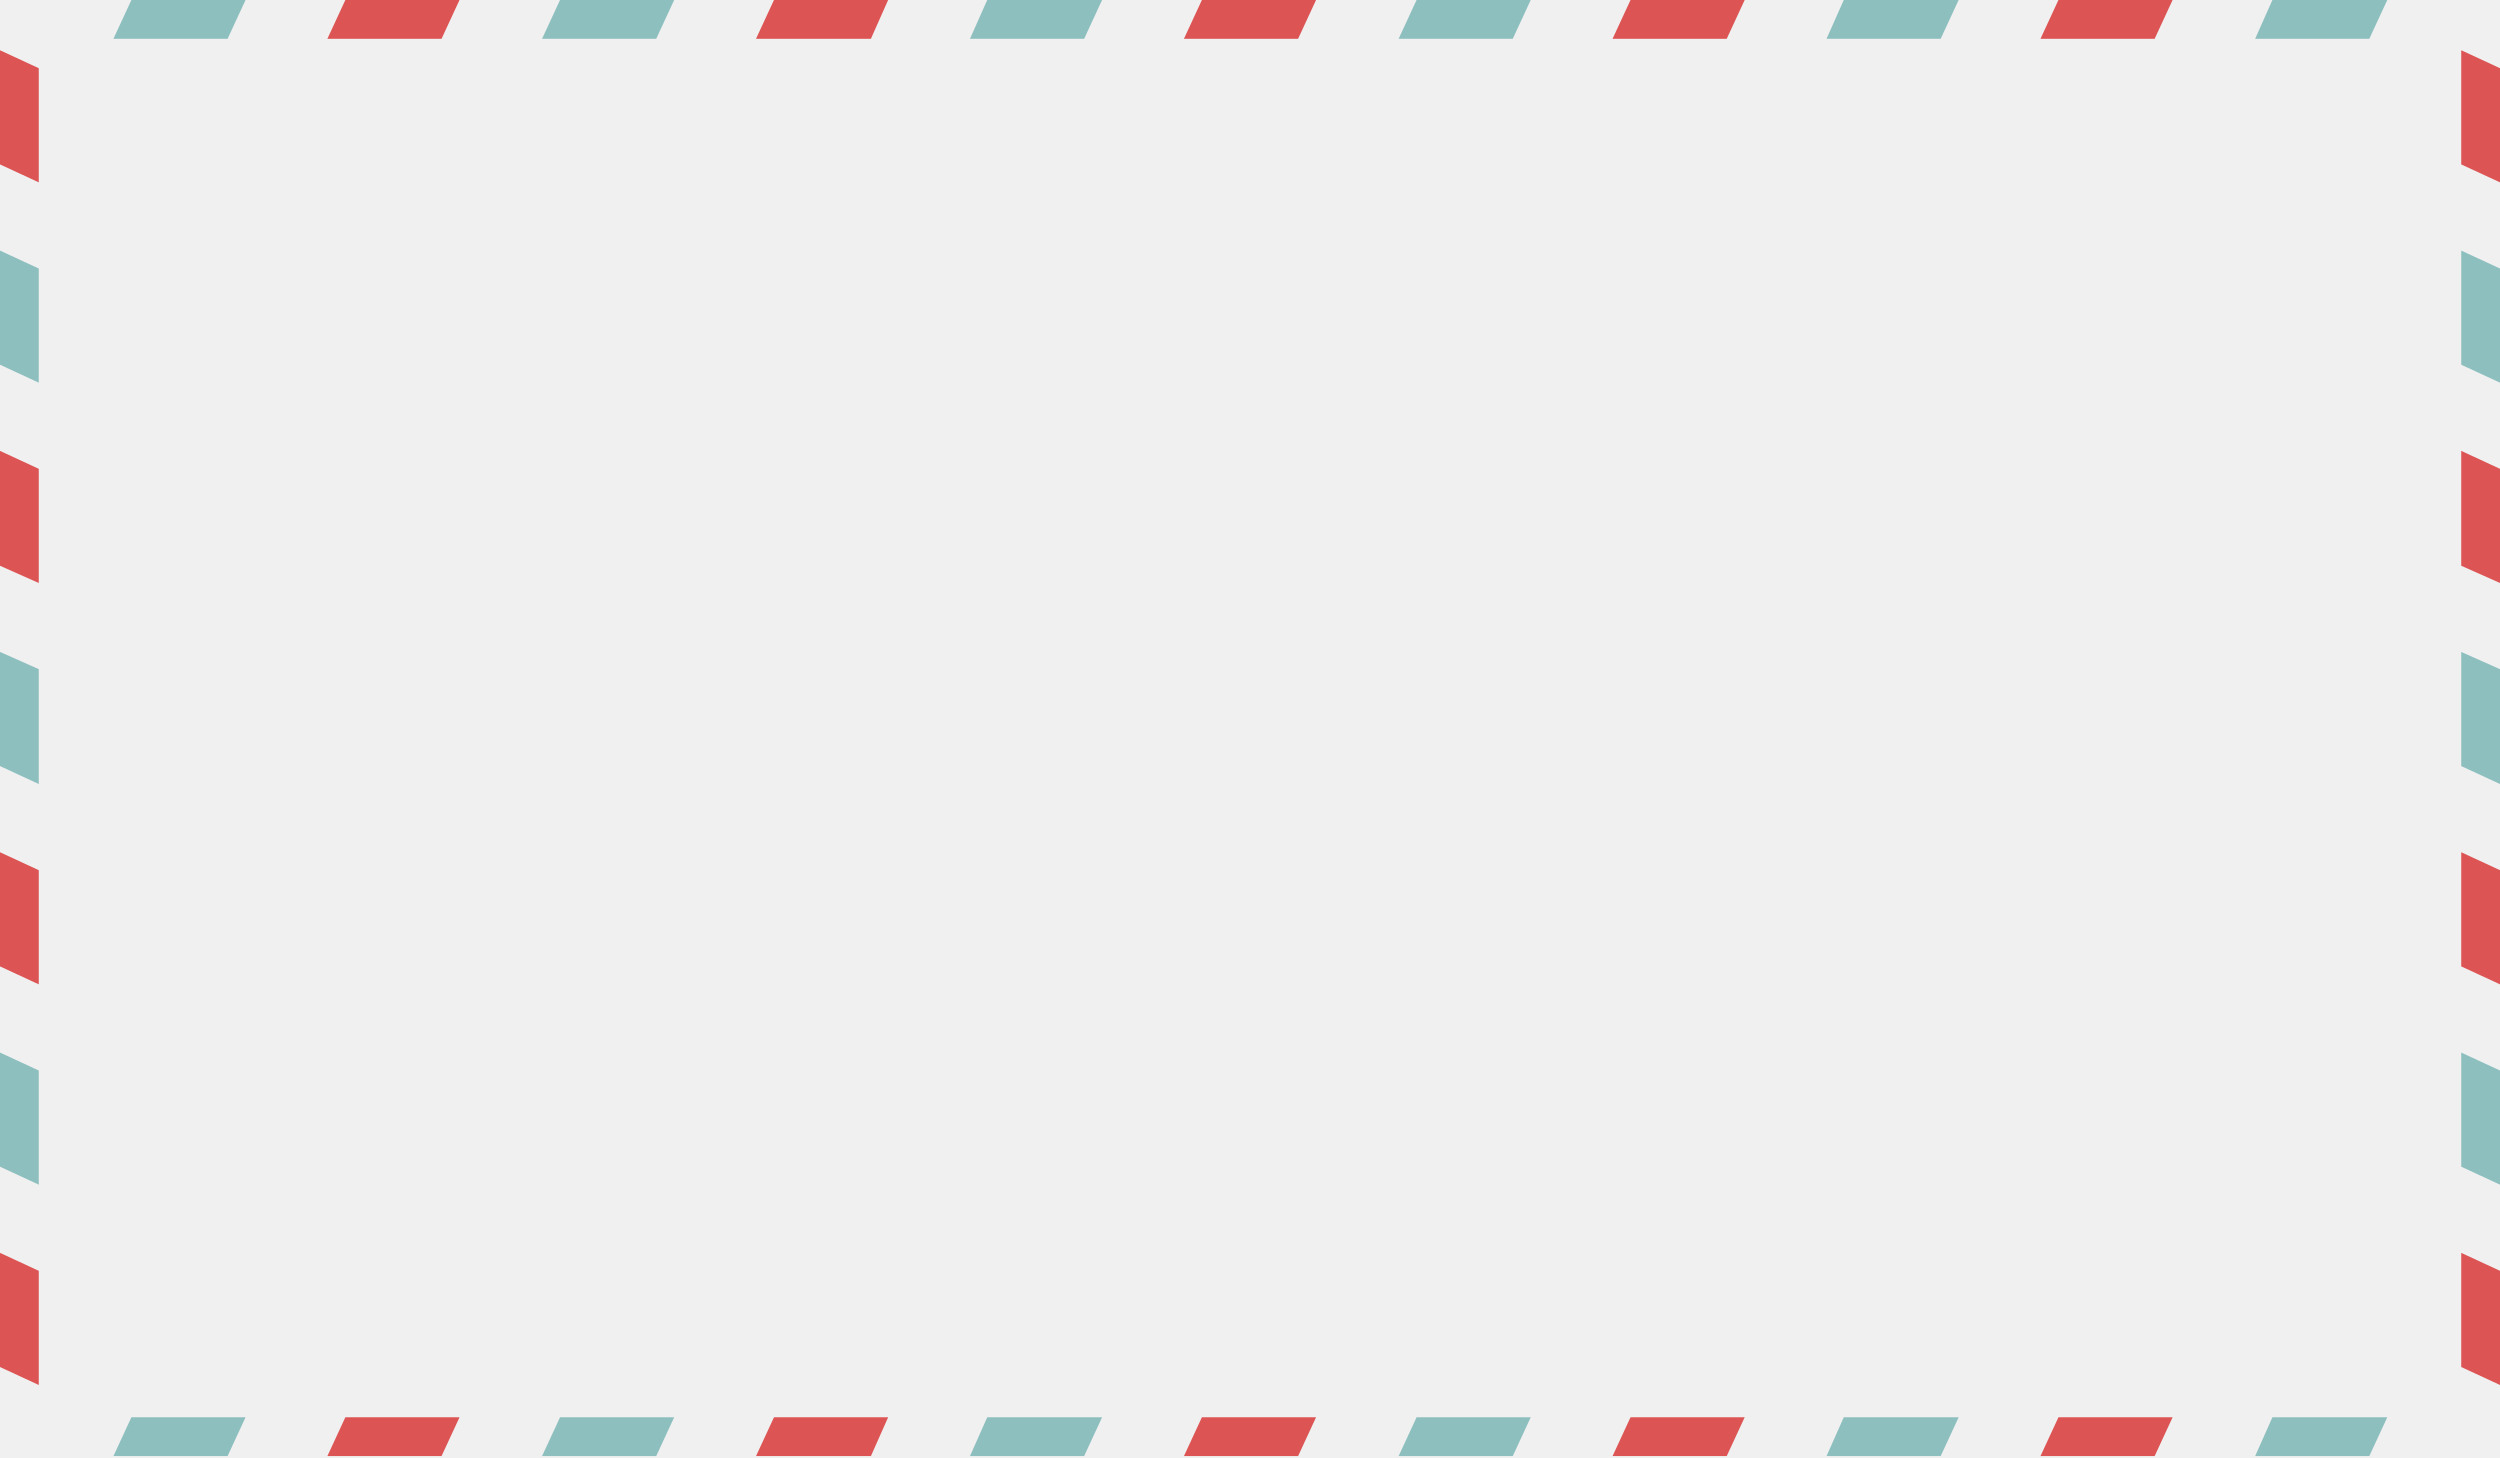
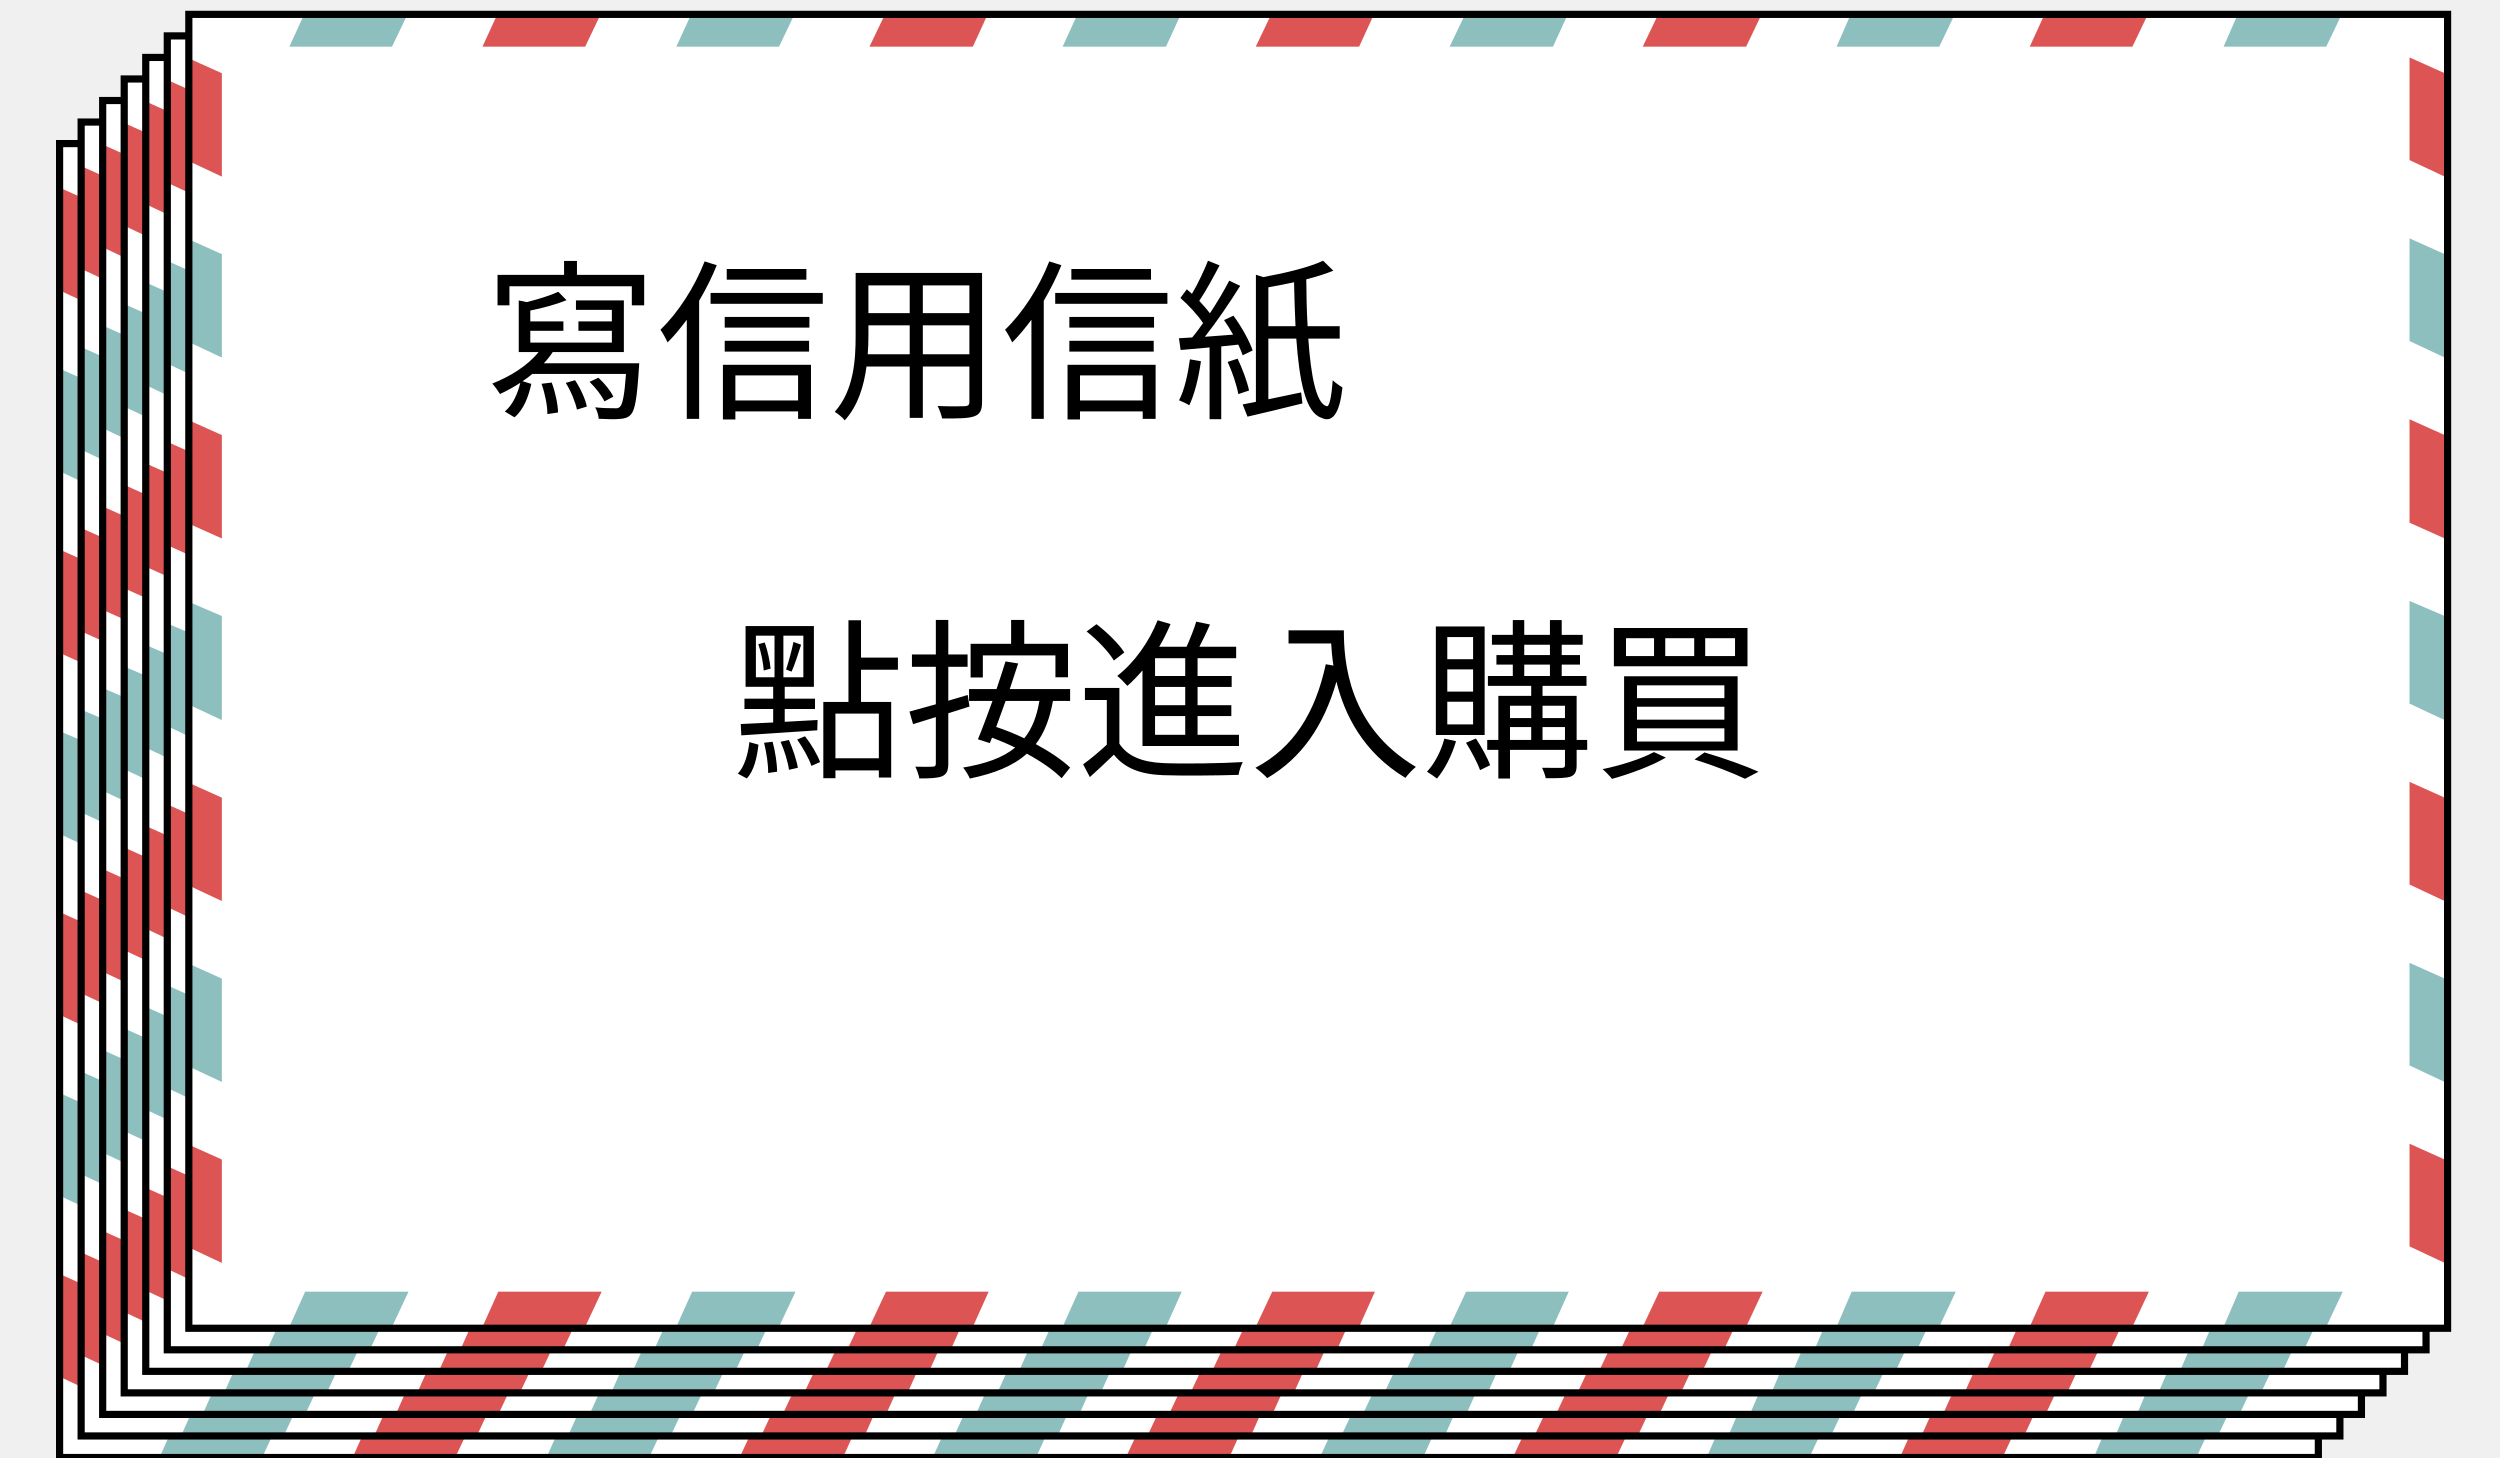
<svg xmlns="http://www.w3.org/2000/svg" version="1.1" id="圖層_1" x="0px" y="0px" viewBox="0 0 348.2 203" style="enable-background:new 0 0 348.2 203;" xml:space="preserve">
  <style type="text/css">
- 	.st0{fill:#DC5453;}
- 	.st1{fill:#8EBFBF;}
+ 	.st0{fill:#FFFFFF;}
+ 	.st1{fill:#DC5453;}
+ 	.st2{fill:#8EBFBF;}
+ 	.st3{fill:none;stroke:#000000;stroke-miterlimit:10;}
+ 	.st4{font-family:'DFKaiShu-SB-Estd-BF';}
+ 	.st5{font-size:24px;}
</style>
-   <polygon class="st0" points="5.4,177 5.4,192.9 0,190.4 0,174.5 " />
-   <polygon class="st1" points="5.4,149.1 5.4,165 0,162.5 0,146.6 " />
-   <polygon class="st0" points="5.4,121.2 5.4,137.1 0,134.6 0,118.7 " />
-   <polygon class="st1" points="5.4,93.2 5.4,109.2 0,106.7 0,90.8 " />
-   <polygon class="st0" points="5.4,65.3 5.4,81.2 0,78.8 0,62.8 " />
-   <polygon class="st1" points="5.4,37.4 5.4,53.3 0,50.8 0,34.9 " />
-   <polygon class="st0" points="5.4,9.5 5.4,25.4 0,22.9 0,7 " />
-   <polygon class="st0" points="348.2,177 348.2,192.9 342.8,190.4 342.8,174.5 " />
-   <polygon class="st1" points="348.2,149.1 348.2,165 342.8,162.5 342.8,146.6 " />
-   <polygon class="st0" points="348.2,121.2 348.2,137.1 342.8,134.6 342.8,118.7 " />
-   <polygon class="st1" points="348.2,93.2 348.2,109.2 342.8,106.7 342.8,90.8 " />
-   <polygon class="st0" points="348.2,65.3 348.2,81.2 342.8,78.8 342.8,62.8 " />
-   <polygon class="st1" points="348.2,37.4 348.2,53.3 342.8,50.8 342.8,34.9 " />
-   <polygon class="st0" points="348.2,9.5 348.2,25.4 342.8,22.9 342.8,7 " />
-   <polygon class="st1" points="31.7,5.4 15.8,5.4 18.3,0 34.2,0 " />
-   <polygon class="st0" points="61.5,5.4 45.6,5.4 48.1,0 64,0 " />
-   <polygon class="st1" points="91.4,5.4 75.5,5.4 78,0 93.9,0 " />
-   <polygon class="st0" points="121.3,5.4 105.3,5.4 107.8,0 123.7,0 " />
-   <polygon class="st1" points="151,5.4 135.1,5.4 137.5,0 153.5,0 " />
-   <polygon class="st0" points="180.8,5.4 164.9,5.4 167.4,0 183.3,0 " />
-   <polygon class="st1" points="210.7,5.4 194.8,5.4 197.3,0 213.2,0 " />
-   <polygon class="st0" points="240.5,5.4 224.6,5.4 227.1,0 243,0 " />
-   <polygon class="st0" points="300.1,5.4 284.2,5.4 286.7,0 302.6,0 " />
-   <polygon class="st1" points="270.3,5.4 254.4,5.4 256.8,0 272.8,0 " />
-   <polygon class="st1" points="31.7,202.8 15.8,202.8 18.3,197.4 34.2,197.4 " />
-   <polygon class="st0" points="61.5,202.8 45.6,202.8 48.1,197.4 64,197.4 " />
-   <polygon class="st1" points="91.4,202.8 75.5,202.8 78,197.4 93.9,197.4 " />
-   <polygon class="st0" points="121.3,202.8 105.3,202.8 107.8,197.4 123.7,197.4 " />
-   <polygon class="st1" points="151,202.8 135.1,202.8 137.5,197.4 153.5,197.4 " />
-   <polygon class="st0" points="180.8,202.8 164.9,202.8 167.4,197.4 183.3,197.4 " />
-   <polygon class="st1" points="210.7,202.8 194.8,202.8 197.3,197.4 213.2,197.4 " />
-   <polygon class="st0" points="240.5,202.8 224.6,202.8 227.1,197.4 243,197.4 " />
-   <polygon class="st0" points="300.1,202.8 284.2,202.8 286.7,197.4 302.6,197.4 " />
-   <polygon class="st1" points="270.3,202.8 254.4,202.8 256.8,197.4 272.8,197.4 " />
-   <polygon class="st1" points="330,5.4 314.1,5.4 316.5,0 332.5,0 " />
-   <polygon class="st1" points="330,202.8 314.1,202.8 316.5,197.4 332.5,197.4 " />
+   <g>
+     <rect x="8.3" y="20" class="st0" width="314.6" height="183" />
+     <g>
+       <polygon class="st1" points="12.9,179.5 12.9,193.9 8,191.6 8,177.3   " />
+       <polygon class="st2" points="12.9,154.3 12.9,168.7 8,166.4 8,152.1   " />
+       <polygon class="st1" points="12.9,129.1 12.9,143.5 8,141.2 8,126.9   " />
+       <polygon class="st2" points="12.9,103.8 12.9,118.3 8,116 8,101.7   " />
+       <polygon class="st1" points="12.9,78.6 12.9,93 8,90.8 8,76.4   " />
+       <polygon class="st2" points="12.9,53.4 12.9,67.8 8,65.5 8,51.2   " />
+       <polygon class="st1" points="12.9,28.2 12.9,42.6 8,40.3 8,26   " />
+       <polygon class="st1" points="322.5,179.5 322.5,193.9 317.6,191.6 317.6,177.3   " />
+       <polygon class="st2" points="322.5,154.3 322.5,168.7 317.6,166.4 317.6,152.1   " />
+       <polygon class="st1" points="322.5,129.1 322.5,143.5 317.6,141.2 317.6,126.9   " />
+       <polygon class="st2" points="322.5,103.8 322.5,118.3 317.6,116 317.6,101.7   " />
+       <polygon class="st1" points="322.5,78.6 322.5,93 317.6,90.8 317.6,76.4   " />
+       <polygon class="st2" points="322.5,53.4 322.5,67.8 317.6,65.5 317.6,51.2   " />
+       <polygon class="st1" points="322.5,28.2 322.5,42.6 317.6,40.3 317.6,26   " />
+       <polygon class="st2" points="36.6,24.5 22.3,24.5 24.5,19.7 38.9,19.7   " />
+       <polygon class="st1" points="63.5,24.5 49.2,24.5 51.4,19.7 65.8,19.7   " />
+       <polygon class="st2" points="90.5,24.5 76.2,24.5 78.4,19.7 92.8,19.7   " />
+       <polygon class="st1" points="117.5,24.5 103.1,24.5 105.4,19.7 119.7,19.7   " />
+       <polygon class="st2" points="144.4,24.5 130,24.5 132.2,19.7 146.6,19.7   " />
+       <polygon class="st1" points="171.3,24.5 156.9,24.5 159.2,19.7 173.5,19.7   " />
+       <polygon class="st2" points="198.3,24.5 183.9,24.5 186.2,19.7 200.5,19.7   " />
+       <polygon class="st1" points="225.2,24.5 210.8,24.5 213.1,19.7 227.5,19.7   " />
+       <polygon class="st1" points="279,24.5 264.7,24.5 266.9,19.7 281.3,19.7   " />
+       <polygon class="st2" points="252.1,24.5 237.8,24.5 239.9,19.7 254.4,19.7   " />
+       <polygon class="st2" points="36.6,202.8 22.3,202.8 24.5,197.9 38.9,197.9   " />
+       <polygon class="st1" points="63.5,202.8 49.2,202.8 51.4,197.9 65.8,197.9   " />
+       <polygon class="st2" points="90.5,202.8 76.2,202.8 78.4,197.9 92.8,197.9   " />
+       <polygon class="st1" points="117.5,202.8 103.1,202.8 105.4,197.9 119.7,197.9   " />
+       <polygon class="st2" points="144.4,202.8 130,202.8 132.2,197.9 146.6,197.9   " />
+       <polygon class="st1" points="171.3,202.8 156.9,202.8 159.2,197.9 173.5,197.9   " />
+       <polygon class="st2" points="198.3,202.8 183.9,202.8 186.2,197.9 200.5,197.9   " />
+       <polygon class="st1" points="225.2,202.8 210.8,202.8 213.1,197.9 227.5,197.9   " />
+       <polygon class="st1" points="279,202.8 264.7,202.8 266.9,197.9 281.3,197.9   " />
+       <polygon class="st2" points="252.1,202.8 237.8,202.8 239.9,197.9 254.4,197.9   " />
+       <polygon class="st2" points="306,24.5 291.7,24.5 293.8,19.7 308.3,19.7   " />
+       <polygon class="st2" points="306,202.8 291.7,202.8 293.8,197.9 308.3,197.9   " />
+       <rect x="8.3" y="20" class="st3" width="314.6" height="183" />
+     </g>
+   </g>
+   <g>
+     <rect x="11.3" y="17" class="st0" width="314.6" height="183" />
+     <g>
+       <polygon class="st1" points="15.9,176.5 15.9,190.9 11,188.6 11,174.3   " />
+       <polygon class="st2" points="15.9,151.3 15.9,165.7 11,163.4 11,149.1   " />
+       <polygon class="st1" points="15.9,126.1 15.9,140.5 11,138.2 11,123.9   " />
+       <polygon class="st2" points="15.9,100.8 15.9,115.3 11,113 11,98.7   " />
+       <polygon class="st1" points="15.9,75.6 15.9,90 11,87.8 11,73.4   " />
+       <polygon class="st2" points="15.9,50.4 15.9,64.8 11,62.5 11,48.2   " />
+       <polygon class="st1" points="15.9,25.2 15.9,39.6 11,37.3 11,23   " />
+       <polygon class="st1" points="325.5,176.5 325.5,190.9 320.6,188.6 320.6,174.3   " />
+       <polygon class="st2" points="325.5,151.3 325.5,165.7 320.6,163.4 320.6,149.1   " />
+       <polygon class="st1" points="325.5,126.1 325.5,140.5 320.6,138.2 320.6,123.9   " />
+       <polygon class="st2" points="325.5,100.8 325.5,115.3 320.6,113 320.6,98.7   " />
+       <polygon class="st1" points="325.5,75.6 325.5,90 320.6,87.8 320.6,73.4   " />
+       <polygon class="st2" points="325.5,50.4 325.5,64.8 320.6,62.5 320.6,48.2   " />
+       <polygon class="st1" points="325.5,25.2 325.5,39.6 320.6,37.3 320.6,23   " />
+       <polygon class="st2" points="39.6,21.5 25.3,21.5 27.5,16.7 41.9,16.7   " />
+       <polygon class="st1" points="66.5,21.5 52.2,21.5 54.4,16.7 68.8,16.7   " />
+       <polygon class="st2" points="93.5,21.5 79.2,21.5 81.4,16.7 95.8,16.7   " />
+       <polygon class="st1" points="120.5,21.5 106.1,21.5 108.4,16.7 122.7,16.7   " />
+       <polygon class="st2" points="147.4,21.5 133,21.5 135.2,16.7 149.6,16.7   " />
+       <polygon class="st1" points="174.3,21.5 159.9,21.5 162.2,16.7 176.5,16.7   " />
+       <polygon class="st2" points="201.3,21.5 186.9,21.5 189.2,16.7 203.5,16.7   " />
+       <polygon class="st1" points="228.2,21.5 213.8,21.5 216.1,16.7 230.5,16.7   " />
+       <polygon class="st1" points="282,21.5 267.7,21.5 269.9,16.7 284.3,16.7   " />
+       <polygon class="st2" points="255.1,21.5 240.8,21.5 242.9,16.7 257.4,16.7   " />
+       <polygon class="st2" points="39.6,199.8 25.3,199.8 27.5,194.9 41.9,194.9   " />
+       <polygon class="st1" points="66.5,199.8 52.2,199.8 54.4,194.9 68.8,194.9   " />
+       <polygon class="st2" points="93.5,199.8 79.2,199.8 81.4,194.9 95.8,194.9   " />
+       <polygon class="st1" points="120.5,199.8 106.1,199.8 108.4,194.9 122.7,194.9   " />
+       <polygon class="st2" points="147.4,199.8 133,199.8 135.2,194.9 149.6,194.9   " />
+       <polygon class="st1" points="174.3,199.8 159.9,199.8 162.2,194.9 176.5,194.9   " />
+       <polygon class="st2" points="201.3,199.8 186.9,199.8 189.2,194.9 203.5,194.9   " />
+       <polygon class="st1" points="228.2,199.8 213.8,199.8 216.1,194.9 230.5,194.9   " />
+       <polygon class="st1" points="282,199.8 267.7,199.8 269.9,194.9 284.3,194.9   " />
+       <polygon class="st2" points="255.1,199.8 240.8,199.8 242.9,194.9 257.4,194.9   " />
+       <polygon class="st2" points="309,21.5 294.7,21.5 296.8,16.7 311.3,16.7   " />
+       <polygon class="st2" points="309,199.8 294.7,199.8 296.8,194.9 311.3,194.9   " />
+       <rect x="11.3" y="17" class="st3" width="314.6" height="183" />
+     </g>
+   </g>
+   <g>
+     <rect x="14.3" y="14" class="st0" width="314.6" height="183" />
+     <g>
+       <polygon class="st1" points="18.9,173.5 18.9,187.9 14,185.6 14,171.3   " />
+       <polygon class="st2" points="18.9,148.3 18.9,162.7 14,160.4 14,146.1   " />
+       <polygon class="st1" points="18.9,123.1 18.9,137.5 14,135.2 14,120.9   " />
+       <polygon class="st2" points="18.9,97.8 18.9,112.3 14,110 14,95.7   " />
+       <polygon class="st1" points="18.9,72.6 18.9,87 14,84.8 14,70.4   " />
+       <polygon class="st2" points="18.9,47.4 18.9,61.8 14,59.5 14,45.2   " />
+       <polygon class="st1" points="18.9,22.2 18.9,36.6 14,34.3 14,20   " />
+       <polygon class="st1" points="328.5,173.5 328.5,187.9 323.6,185.6 323.6,171.3   " />
+       <polygon class="st2" points="328.5,148.3 328.5,162.7 323.6,160.4 323.6,146.1   " />
+       <polygon class="st1" points="328.5,123.1 328.5,137.5 323.6,135.2 323.6,120.9   " />
+       <polygon class="st2" points="328.5,97.8 328.5,112.3 323.6,110 323.6,95.7   " />
+       <polygon class="st1" points="328.5,72.6 328.5,87 323.6,84.8 323.6,70.4   " />
+       <polygon class="st2" points="328.5,47.4 328.5,61.8 323.6,59.5 323.6,45.2   " />
+       <polygon class="st1" points="328.5,22.2 328.5,36.6 323.6,34.3 323.6,20   " />
+       <polygon class="st2" points="42.6,18.5 28.3,18.5 30.5,13.7 44.9,13.7   " />
+       <polygon class="st1" points="69.5,18.5 55.2,18.5 57.4,13.7 71.8,13.7   " />
+       <polygon class="st2" points="96.5,18.5 82.2,18.5 84.4,13.7 98.8,13.7   " />
+       <polygon class="st1" points="123.5,18.5 109.1,18.5 111.4,13.7 125.7,13.7   " />
+       <polygon class="st2" points="150.4,18.5 136,18.5 138.2,13.7 152.6,13.7   " />
+       <polygon class="st1" points="177.3,18.5 162.9,18.5 165.2,13.7 179.5,13.7   " />
+       <polygon class="st2" points="204.3,18.5 189.9,18.5 192.2,13.7 206.5,13.7   " />
+       <polygon class="st1" points="231.2,18.5 216.8,18.5 219.1,13.7 233.5,13.7   " />
+       <polygon class="st1" points="285,18.5 270.7,18.5 272.9,13.7 287.3,13.7   " />
+       <polygon class="st2" points="258.1,18.5 243.8,18.5 245.9,13.7 260.4,13.7   " />
+       <polygon class="st2" points="42.6,196.8 28.3,196.8 30.5,191.9 44.9,191.9   " />
+       <polygon class="st1" points="69.5,196.8 55.2,196.8 57.4,191.9 71.8,191.9   " />
+       <polygon class="st2" points="96.5,196.8 82.2,196.8 84.4,191.9 98.8,191.9   " />
+       <polygon class="st1" points="123.5,196.8 109.1,196.8 111.4,191.9 125.7,191.9   " />
+       <polygon class="st2" points="150.4,196.8 136,196.8 138.2,191.9 152.6,191.9   " />
+       <polygon class="st1" points="177.3,196.8 162.9,196.8 165.2,191.9 179.5,191.9   " />
+       <polygon class="st2" points="204.3,196.8 189.9,196.8 192.2,191.9 206.5,191.9   " />
+       <polygon class="st1" points="231.2,196.8 216.8,196.8 219.1,191.9 233.5,191.9   " />
+       <polygon class="st1" points="285,196.8 270.7,196.8 272.9,191.9 287.3,191.9   " />
+       <polygon class="st2" points="258.1,196.8 243.8,196.8 245.9,191.9 260.4,191.9   " />
+       <polygon class="st2" points="312,18.5 297.7,18.5 299.8,13.7 314.3,13.7   " />
+       <polygon class="st2" points="312,196.8 297.7,196.8 299.8,191.9 314.3,191.9   " />
+       <rect x="14.3" y="14" class="st3" width="314.6" height="183" />
+     </g>
+   </g>
+   <g>
+     <rect x="17.3" y="11" class="st0" width="314.6" height="183" />
+     <g>
+       <polygon class="st1" points="21.9,170.5 21.9,184.9 17,182.6 17,168.3   " />
+       <polygon class="st2" points="21.9,145.3 21.9,159.7 17,157.4 17,143.1   " />
+       <polygon class="st1" points="21.9,120.1 21.9,134.5 17,132.2 17,117.9   " />
+       <polygon class="st2" points="21.9,94.8 21.9,109.3 17,107 17,92.7   " />
+       <polygon class="st1" points="21.9,69.6 21.9,84 17,81.8 17,67.4   " />
+       <polygon class="st2" points="21.9,44.4 21.9,58.8 17,56.5 17,42.2   " />
+       <polygon class="st1" points="21.9,19.2 21.9,33.6 17,31.3 17,17   " />
+       <polygon class="st1" points="331.5,170.5 331.5,184.9 326.6,182.6 326.6,168.3   " />
+       <polygon class="st2" points="331.5,145.3 331.5,159.7 326.6,157.4 326.6,143.1   " />
+       <polygon class="st1" points="331.5,120.1 331.5,134.5 326.6,132.2 326.6,117.9   " />
+       <polygon class="st2" points="331.5,94.8 331.5,109.3 326.6,107 326.6,92.7   " />
+       <polygon class="st1" points="331.5,69.6 331.5,84 326.6,81.8 326.6,67.4   " />
+       <polygon class="st2" points="331.5,44.4 331.5,58.8 326.6,56.5 326.6,42.2   " />
+       <polygon class="st1" points="331.5,19.2 331.5,33.6 326.6,31.3 326.6,17   " />
+       <polygon class="st2" points="45.6,15.5 31.3,15.5 33.5,10.7 47.9,10.7   " />
+       <polygon class="st1" points="72.5,15.5 58.2,15.5 60.4,10.7 74.8,10.7   " />
+       <polygon class="st2" points="99.5,15.5 85.2,15.5 87.4,10.7 101.8,10.7   " />
+       <polygon class="st1" points="126.5,15.5 112.1,15.5 114.4,10.7 128.7,10.7   " />
+       <polygon class="st2" points="153.4,15.5 139,15.5 141.2,10.7 155.6,10.7   " />
+       <polygon class="st1" points="180.3,15.5 165.9,15.5 168.2,10.7 182.5,10.7   " />
+       <polygon class="st2" points="207.3,15.5 192.9,15.5 195.2,10.7 209.5,10.7   " />
+       <polygon class="st1" points="234.2,15.5 219.8,15.5 222.1,10.7 236.5,10.7   " />
+       <polygon class="st1" points="288,15.5 273.7,15.5 275.9,10.7 290.3,10.7   " />
+       <polygon class="st2" points="261.1,15.5 246.8,15.5 248.9,10.7 263.4,10.7   " />
+       <polygon class="st2" points="45.6,193.8 31.3,193.8 33.5,188.9 47.9,188.9   " />
+       <polygon class="st1" points="72.5,193.8 58.2,193.8 60.4,188.9 74.8,188.9   " />
+       <polygon class="st2" points="99.5,193.8 85.2,193.8 87.4,188.9 101.8,188.9   " />
+       <polygon class="st1" points="126.5,193.8 112.1,193.8 114.4,188.9 128.7,188.9   " />
+       <polygon class="st2" points="153.4,193.8 139,193.8 141.2,188.9 155.6,188.9   " />
+       <polygon class="st1" points="180.3,193.8 165.9,193.8 168.2,188.9 182.5,188.9   " />
+       <polygon class="st2" points="207.3,193.8 192.9,193.8 195.2,188.9 209.5,188.9   " />
+       <polygon class="st1" points="234.2,193.8 219.8,193.8 222.1,188.9 236.5,188.9   " />
+       <polygon class="st1" points="288,193.8 273.7,193.8 275.9,188.9 290.3,188.9   " />
+       <polygon class="st2" points="261.1,193.8 246.8,193.8 248.9,188.9 263.4,188.9   " />
+       <polygon class="st2" points="315,15.5 300.7,15.5 302.8,10.7 317.3,10.7   " />
+       <polygon class="st2" points="315,193.8 300.7,193.8 302.8,188.9 317.3,188.9   " />
+       <rect x="17.3" y="11" class="st3" width="314.6" height="183" />
+     </g>
+   </g>
+   <g>
+     <rect x="20.3" y="8" class="st0" width="314.6" height="183" />
+     <g>
+       <polygon class="st1" points="24.9,167.5 24.9,181.9 20,179.6 20,165.3   " />
+       <polygon class="st2" points="24.9,142.3 24.9,156.7 20,154.4 20,140.1   " />
+       <polygon class="st1" points="24.9,117.1 24.9,131.5 20,129.2 20,114.9   " />
+       <polygon class="st2" points="24.9,91.8 24.9,106.3 20,104 20,89.7   " />
+       <polygon class="st1" points="24.9,66.6 24.9,81 20,78.8 20,64.4   " />
+       <polygon class="st2" points="24.9,41.4 24.9,55.8 20,53.5 20,39.2   " />
+       <polygon class="st1" points="24.9,16.2 24.9,30.6 20,28.3 20,14   " />
+       <polygon class="st1" points="334.5,167.5 334.5,181.9 329.6,179.6 329.6,165.3   " />
+       <polygon class="st2" points="334.5,142.3 334.5,156.7 329.6,154.4 329.6,140.1   " />
+       <polygon class="st1" points="334.5,117.1 334.5,131.5 329.6,129.2 329.6,114.9   " />
+       <polygon class="st2" points="334.5,91.8 334.5,106.3 329.6,104 329.6,89.7   " />
+       <polygon class="st1" points="334.5,66.6 334.5,81 329.6,78.8 329.6,64.4   " />
+       <polygon class="st2" points="334.5,41.4 334.5,55.8 329.6,53.5 329.6,39.2   " />
+       <polygon class="st1" points="334.5,16.2 334.5,30.6 329.6,28.3 329.6,14   " />
+       <polygon class="st2" points="48.6,12.5 34.3,12.5 36.5,7.7 50.9,7.7   " />
+       <polygon class="st1" points="75.5,12.5 61.2,12.5 63.4,7.7 77.8,7.7   " />
+       <polygon class="st2" points="102.5,12.5 88.2,12.5 90.4,7.7 104.8,7.7   " />
+       <polygon class="st1" points="129.5,12.5 115.1,12.5 117.4,7.7 131.7,7.7   " />
+       <polygon class="st2" points="156.4,12.5 142,12.5 144.2,7.7 158.6,7.7   " />
+       <polygon class="st1" points="183.3,12.5 168.9,12.5 171.2,7.7 185.5,7.7   " />
+       <polygon class="st2" points="210.3,12.5 195.9,12.5 198.2,7.7 212.5,7.7   " />
+       <polygon class="st1" points="237.2,12.5 222.8,12.5 225.1,7.7 239.5,7.7   " />
+       <polygon class="st1" points="291,12.5 276.7,12.5 278.9,7.7 293.3,7.7   " />
+       <polygon class="st2" points="264.1,12.5 249.8,12.5 251.9,7.7 266.4,7.7   " />
+       <polygon class="st2" points="48.6,190.8 34.3,190.8 36.5,185.9 50.9,185.9   " />
+       <polygon class="st1" points="75.5,190.8 61.2,190.8 63.4,185.9 77.8,185.9   " />
+       <polygon class="st2" points="102.5,190.8 88.2,190.8 90.4,185.9 104.8,185.9   " />
+       <polygon class="st1" points="129.5,190.8 115.1,190.8 117.4,185.9 131.7,185.9   " />
+       <polygon class="st2" points="156.4,190.8 142,190.8 144.2,185.9 158.6,185.9   " />
+       <polygon class="st1" points="183.3,190.8 168.9,190.8 171.2,185.9 185.5,185.9   " />
+       <polygon class="st2" points="210.3,190.8 195.9,190.8 198.2,185.9 212.5,185.9   " />
+       <polygon class="st1" points="237.2,190.8 222.8,190.8 225.1,185.9 239.5,185.9   " />
+       <polygon class="st1" points="291,190.8 276.7,190.8 278.9,185.9 293.3,185.9   " />
+       <polygon class="st2" points="264.1,190.8 249.8,190.8 251.9,185.9 266.4,185.9   " />
+       <polygon class="st2" points="318,12.5 303.7,12.5 305.8,7.7 320.3,7.7   " />
+       <polygon class="st2" points="318,190.8 303.7,190.8 305.8,185.9 320.3,185.9   " />
+       <rect x="20.3" y="8" class="st3" width="314.6" height="183" />
+     </g>
+   </g>
+   <g>
+     <rect x="23.3" y="5" class="st0" width="314.6" height="183" />
+     <g>
+       <polygon class="st1" points="27.9,164.5 27.9,178.9 23,176.6 23,162.3   " />
+       <polygon class="st2" points="27.9,139.3 27.9,153.7 23,151.4 23,137.1   " />
+       <polygon class="st1" points="27.9,114.1 27.9,128.5 23,126.2 23,111.9   " />
+       <polygon class="st2" points="27.9,88.8 27.9,103.3 23,101 23,86.7   " />
+       <polygon class="st1" points="27.9,63.6 27.9,78 23,75.8 23,61.4   " />
+       <polygon class="st2" points="27.9,38.4 27.9,52.8 23,50.5 23,36.2   " />
+       <polygon class="st1" points="27.9,13.2 27.9,27.6 23,25.3 23,11   " />
+       <polygon class="st1" points="337.5,164.5 337.5,178.9 332.6,176.6 332.6,162.3   " />
+       <polygon class="st2" points="337.5,139.3 337.5,153.7 332.6,151.4 332.6,137.1   " />
+       <polygon class="st1" points="337.5,114.1 337.5,128.5 332.6,126.2 332.6,111.9   " />
+       <polygon class="st2" points="337.5,88.8 337.5,103.3 332.6,101 332.6,86.7   " />
+       <polygon class="st1" points="337.5,63.6 337.5,78 332.6,75.8 332.6,61.4   " />
+       <polygon class="st2" points="337.5,38.4 337.5,52.8 332.6,50.5 332.6,36.2   " />
+       <polygon class="st1" points="337.5,13.2 337.5,27.6 332.6,25.3 332.6,11   " />
+       <polygon class="st2" points="51.6,9.5 37.3,9.5 39.5,4.7 53.9,4.7   " />
+       <polygon class="st1" points="78.5,9.5 64.2,9.5 66.4,4.7 80.8,4.7   " />
+       <polygon class="st2" points="105.5,9.5 91.2,9.5 93.4,4.7 107.8,4.7   " />
+       <polygon class="st1" points="132.5,9.5 118.1,9.5 120.4,4.7 134.7,4.7   " />
+       <polygon class="st2" points="159.4,9.5 145,9.5 147.2,4.7 161.6,4.7   " />
+       <polygon class="st1" points="186.3,9.5 171.9,9.5 174.2,4.7 188.5,4.7   " />
+       <polygon class="st2" points="213.3,9.5 198.9,9.5 201.2,4.7 215.5,4.7   " />
+       <polygon class="st1" points="240.2,9.5 225.8,9.5 228.1,4.7 242.5,4.7   " />
+       <polygon class="st1" points="294,9.5 279.7,9.5 281.9,4.7 296.3,4.7   " />
+       <polygon class="st2" points="267.1,9.5 252.8,9.5 254.9,4.7 269.4,4.7   " />
+       <polygon class="st2" points="51.6,187.8 37.3,187.8 39.5,182.9 53.9,182.9   " />
+       <polygon class="st1" points="78.5,187.8 64.2,187.8 66.4,182.9 80.8,182.9   " />
+       <polygon class="st2" points="105.5,187.8 91.2,187.8 93.4,182.9 107.8,182.9   " />
+       <polygon class="st1" points="132.5,187.8 118.1,187.8 120.4,182.9 134.7,182.9   " />
+       <polygon class="st2" points="159.4,187.8 145,187.8 147.2,182.9 161.6,182.9   " />
+       <polygon class="st1" points="186.3,187.8 171.9,187.8 174.2,182.9 188.5,182.9   " />
+       <polygon class="st2" points="213.3,187.8 198.9,187.8 201.2,182.9 215.5,182.9   " />
+       <polygon class="st1" points="240.2,187.8 225.8,187.8 228.1,182.9 242.5,182.9   " />
+       <polygon class="st1" points="294,187.8 279.7,187.8 281.9,182.9 296.3,182.9   " />
+       <polygon class="st2" points="267.1,187.8 252.8,187.8 254.9,182.9 269.4,182.9   " />
+       <polygon class="st2" points="321,9.5 306.7,9.5 308.8,4.7 323.3,4.7   " />
+       <polygon class="st2" points="321,187.8 306.7,187.8 308.8,182.9 323.3,182.9   " />
+       <rect x="23.3" y="5" class="st3" width="314.6" height="183" />
+     </g>
+   </g>
+   <g>
+     <rect x="26.3" y="2" class="st0" width="314.6" height="183" />
+     <g>
+       <polygon class="st1" points="30.9,161.5 30.9,175.9 26,173.6 26,159.3   " />
+       <polygon class="st2" points="30.9,136.3 30.9,150.7 26,148.4 26,134.1   " />
+       <polygon class="st1" points="30.9,111.1 30.9,125.5 26,123.2 26,108.9   " />
+       <polygon class="st2" points="30.9,85.8 30.9,100.3 26,98 26,83.7   " />
+       <polygon class="st1" points="30.9,60.6 30.9,75 26,72.8 26,58.4   " />
+       <polygon class="st2" points="30.9,35.4 30.9,49.8 26,47.5 26,33.2   " />
+       <polygon class="st1" points="30.9,10.2 30.9,24.6 26,22.3 26,8   " />
+       <polygon class="st1" points="340.5,161.5 340.5,175.9 335.6,173.6 335.6,159.3   " />
+       <polygon class="st2" points="340.5,136.3 340.5,150.7 335.6,148.4 335.6,134.1   " />
+       <polygon class="st1" points="340.5,111.1 340.5,125.5 335.6,123.2 335.6,108.9   " />
+       <polygon class="st2" points="340.5,85.8 340.5,100.3 335.6,98 335.6,83.7   " />
+       <polygon class="st1" points="340.5,60.6 340.5,75 335.6,72.8 335.6,58.4   " />
+       <polygon class="st2" points="340.5,35.4 340.5,49.8 335.6,47.5 335.6,33.2   " />
+       <polygon class="st1" points="340.5,10.2 340.5,24.6 335.6,22.3 335.6,8   " />
+       <polygon class="st2" points="54.6,6.5 40.3,6.5 42.5,1.7 56.9,1.7   " />
+       <polygon class="st1" points="81.5,6.5 67.2,6.5 69.4,1.7 83.8,1.7   " />
+       <polygon class="st2" points="108.5,6.5 94.2,6.5 96.4,1.7 110.8,1.7   " />
+       <polygon class="st1" points="135.5,6.5 121.1,6.5 123.4,1.7 137.7,1.7   " />
+       <polygon class="st2" points="162.4,6.5 148,6.5 150.2,1.7 164.6,1.7   " />
+       <polygon class="st1" points="189.3,6.5 174.9,6.5 177.2,1.7 191.5,1.7   " />
+       <polygon class="st2" points="216.3,6.5 201.9,6.5 204.2,1.7 218.5,1.7   " />
+       <polygon class="st1" points="243.2,6.5 228.8,6.5 231.1,1.7 245.5,1.7   " />
+       <polygon class="st1" points="297,6.5 282.7,6.5 284.9,1.7 299.3,1.7   " />
+       <polygon class="st2" points="270.1,6.5 255.8,6.5 257.9,1.7 272.4,1.7   " />
+       <polygon class="st2" points="54.6,184.8 40.3,184.8 42.5,179.9 56.9,179.9   " />
+       <polygon class="st1" points="81.5,184.8 67.2,184.8 69.4,179.9 83.8,179.9   " />
+       <polygon class="st2" points="108.5,184.8 94.2,184.8 96.4,179.9 110.8,179.9   " />
+       <polygon class="st1" points="135.5,184.8 121.1,184.8 123.4,179.9 137.7,179.9   " />
+       <polygon class="st2" points="162.4,184.8 148,184.8 150.2,179.9 164.6,179.9   " />
+       <polygon class="st1" points="189.3,184.8 174.9,184.8 177.2,179.9 191.5,179.9   " />
+       <polygon class="st2" points="216.3,184.8 201.9,184.8 204.2,179.9 218.5,179.9   " />
+       <polygon class="st1" points="243.2,184.8 228.8,184.8 231.1,179.9 245.5,179.9   " />
+       <polygon class="st1" points="297,184.8 282.7,184.8 284.9,179.9 299.3,179.9   " />
+       <polygon class="st2" points="270.1,184.8 255.8,184.8 257.9,179.9 272.4,179.9   " />
+       <polygon class="st2" points="324,6.5 309.7,6.5 311.8,1.7 326.3,1.7   " />
+       <polygon class="st2" points="324,184.8 309.7,184.8 311.8,179.9 326.3,179.9   " />
+       <rect x="26.3" y="2" class="st3" width="314.6" height="183" />
+     </g>
+   </g>
+   <text transform="matrix(1 0 0 1 67.5005 56.5)" class="st4 st5">寫信用信紙 </text>
+   <text transform="matrix(1 0 0 1 102 106.5)" class="st4 st5">點按進入購買</text>
</svg>
